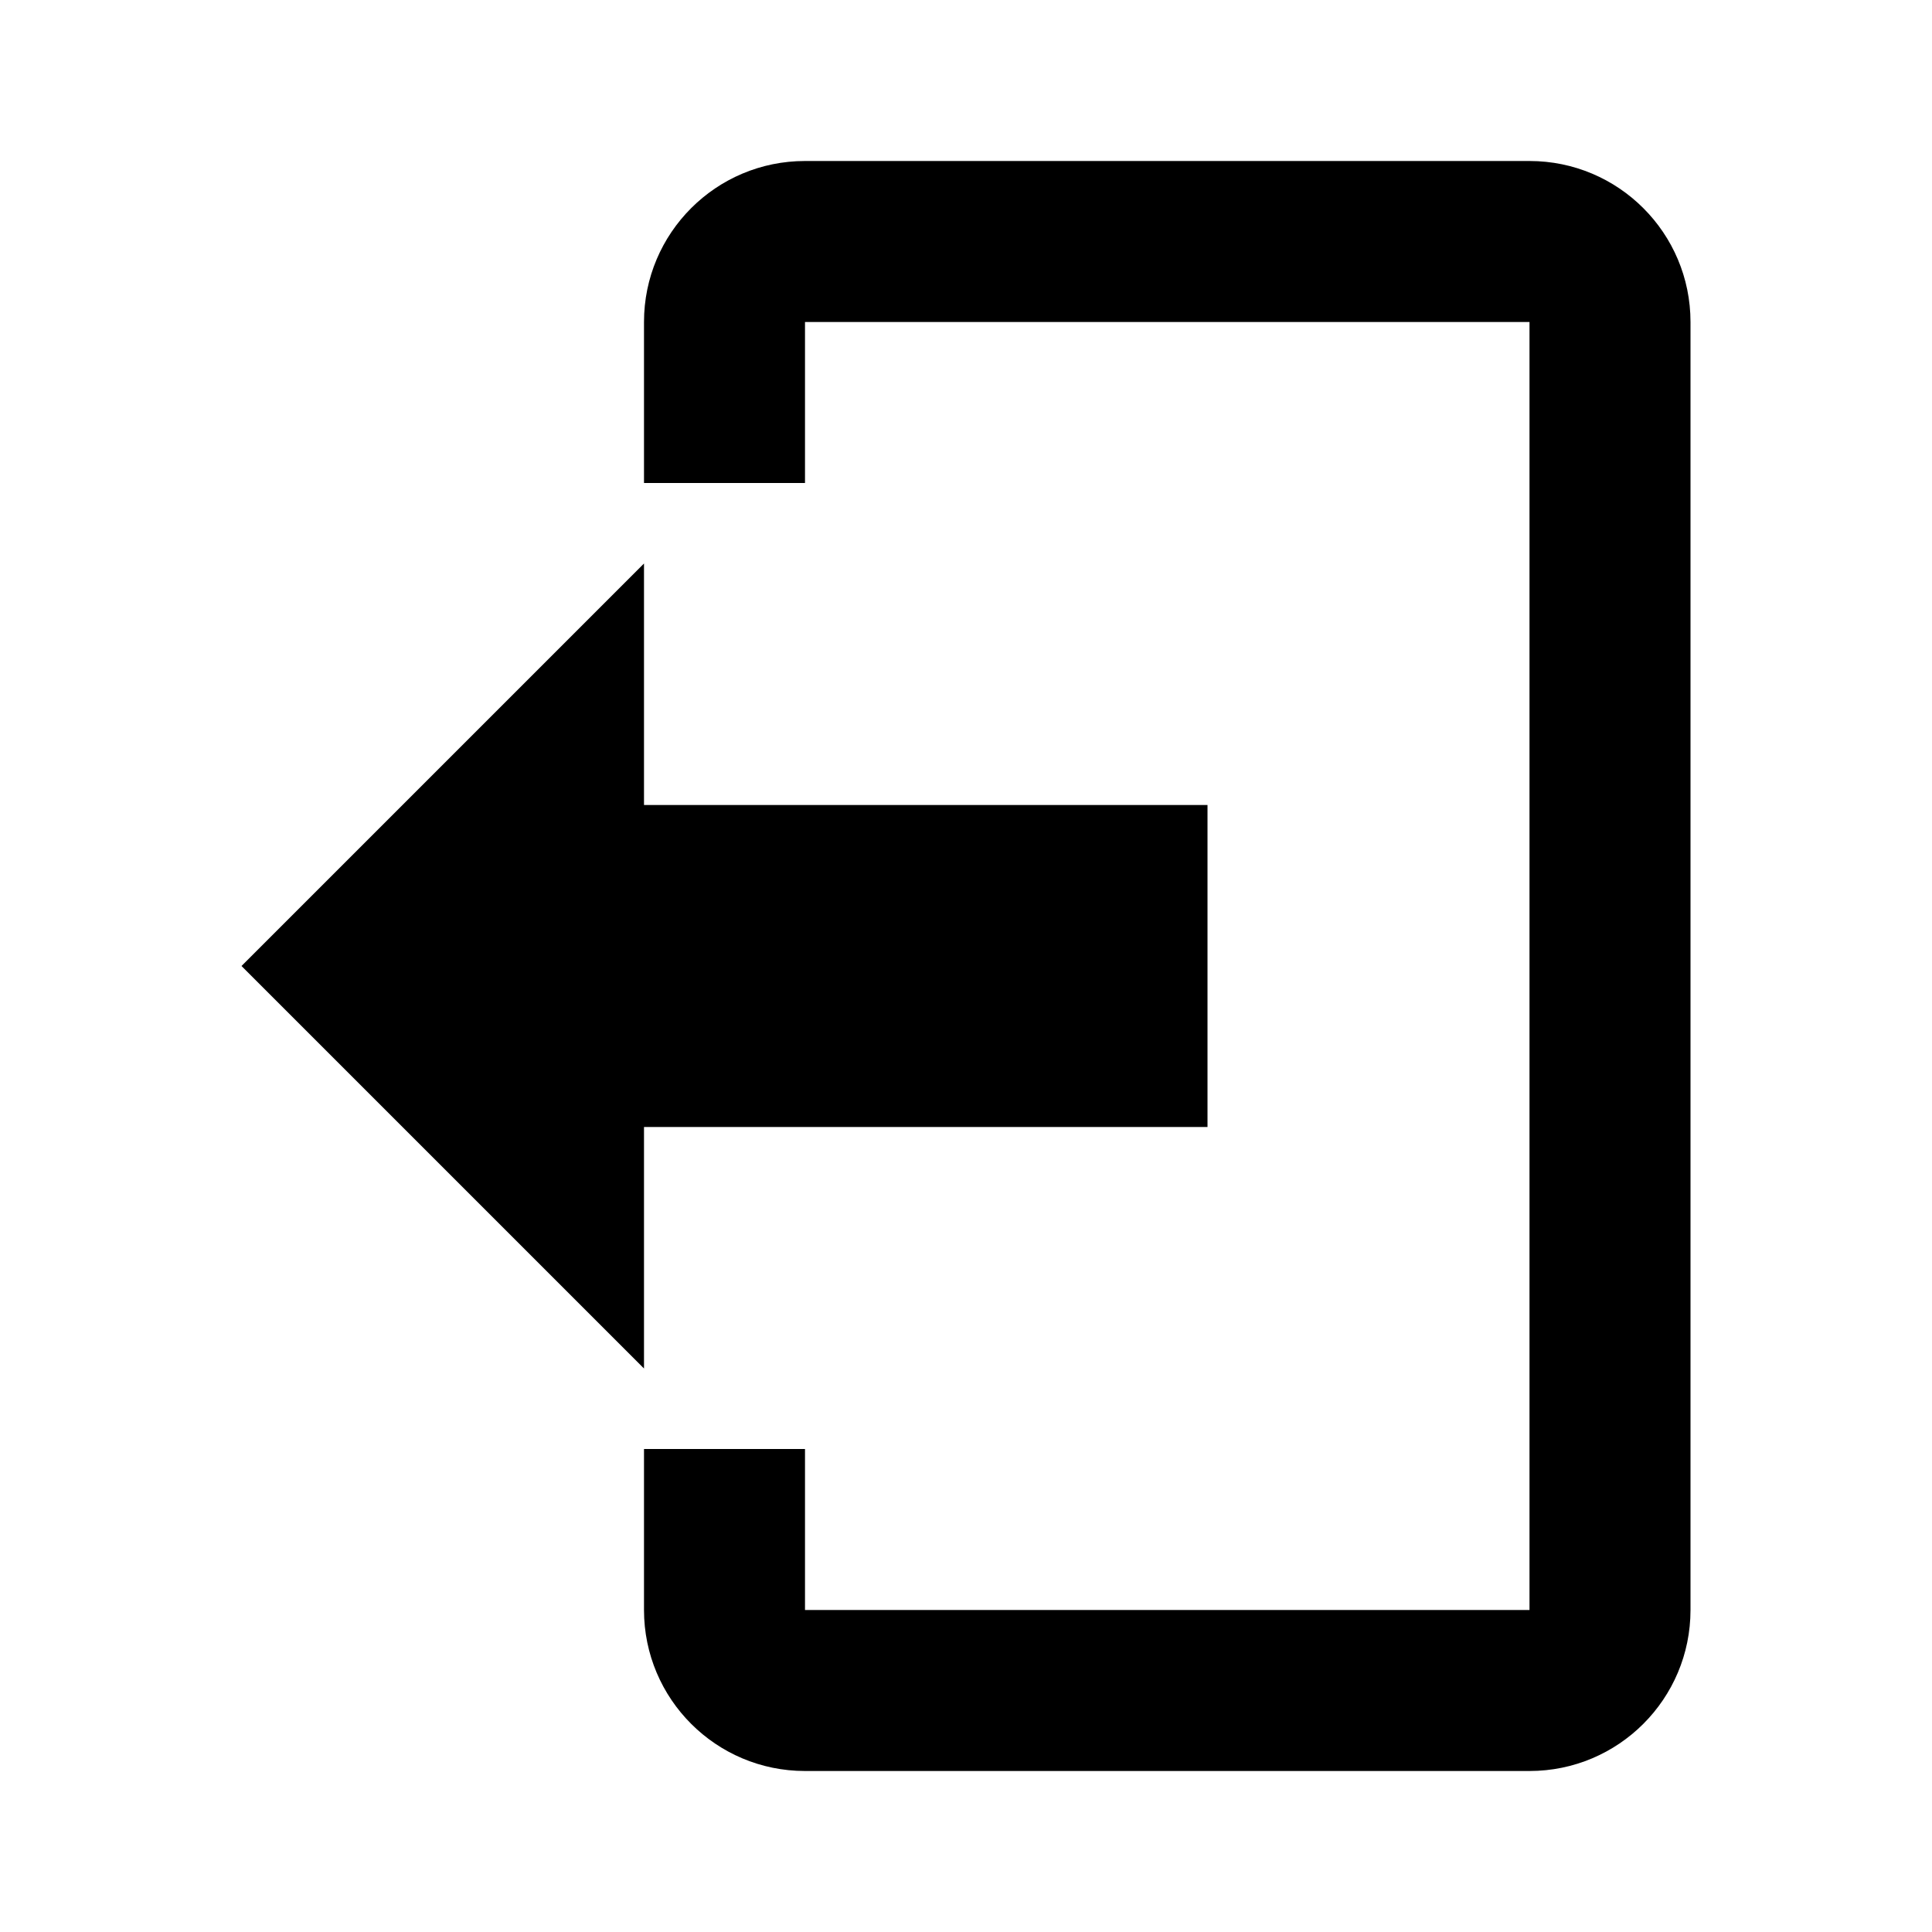
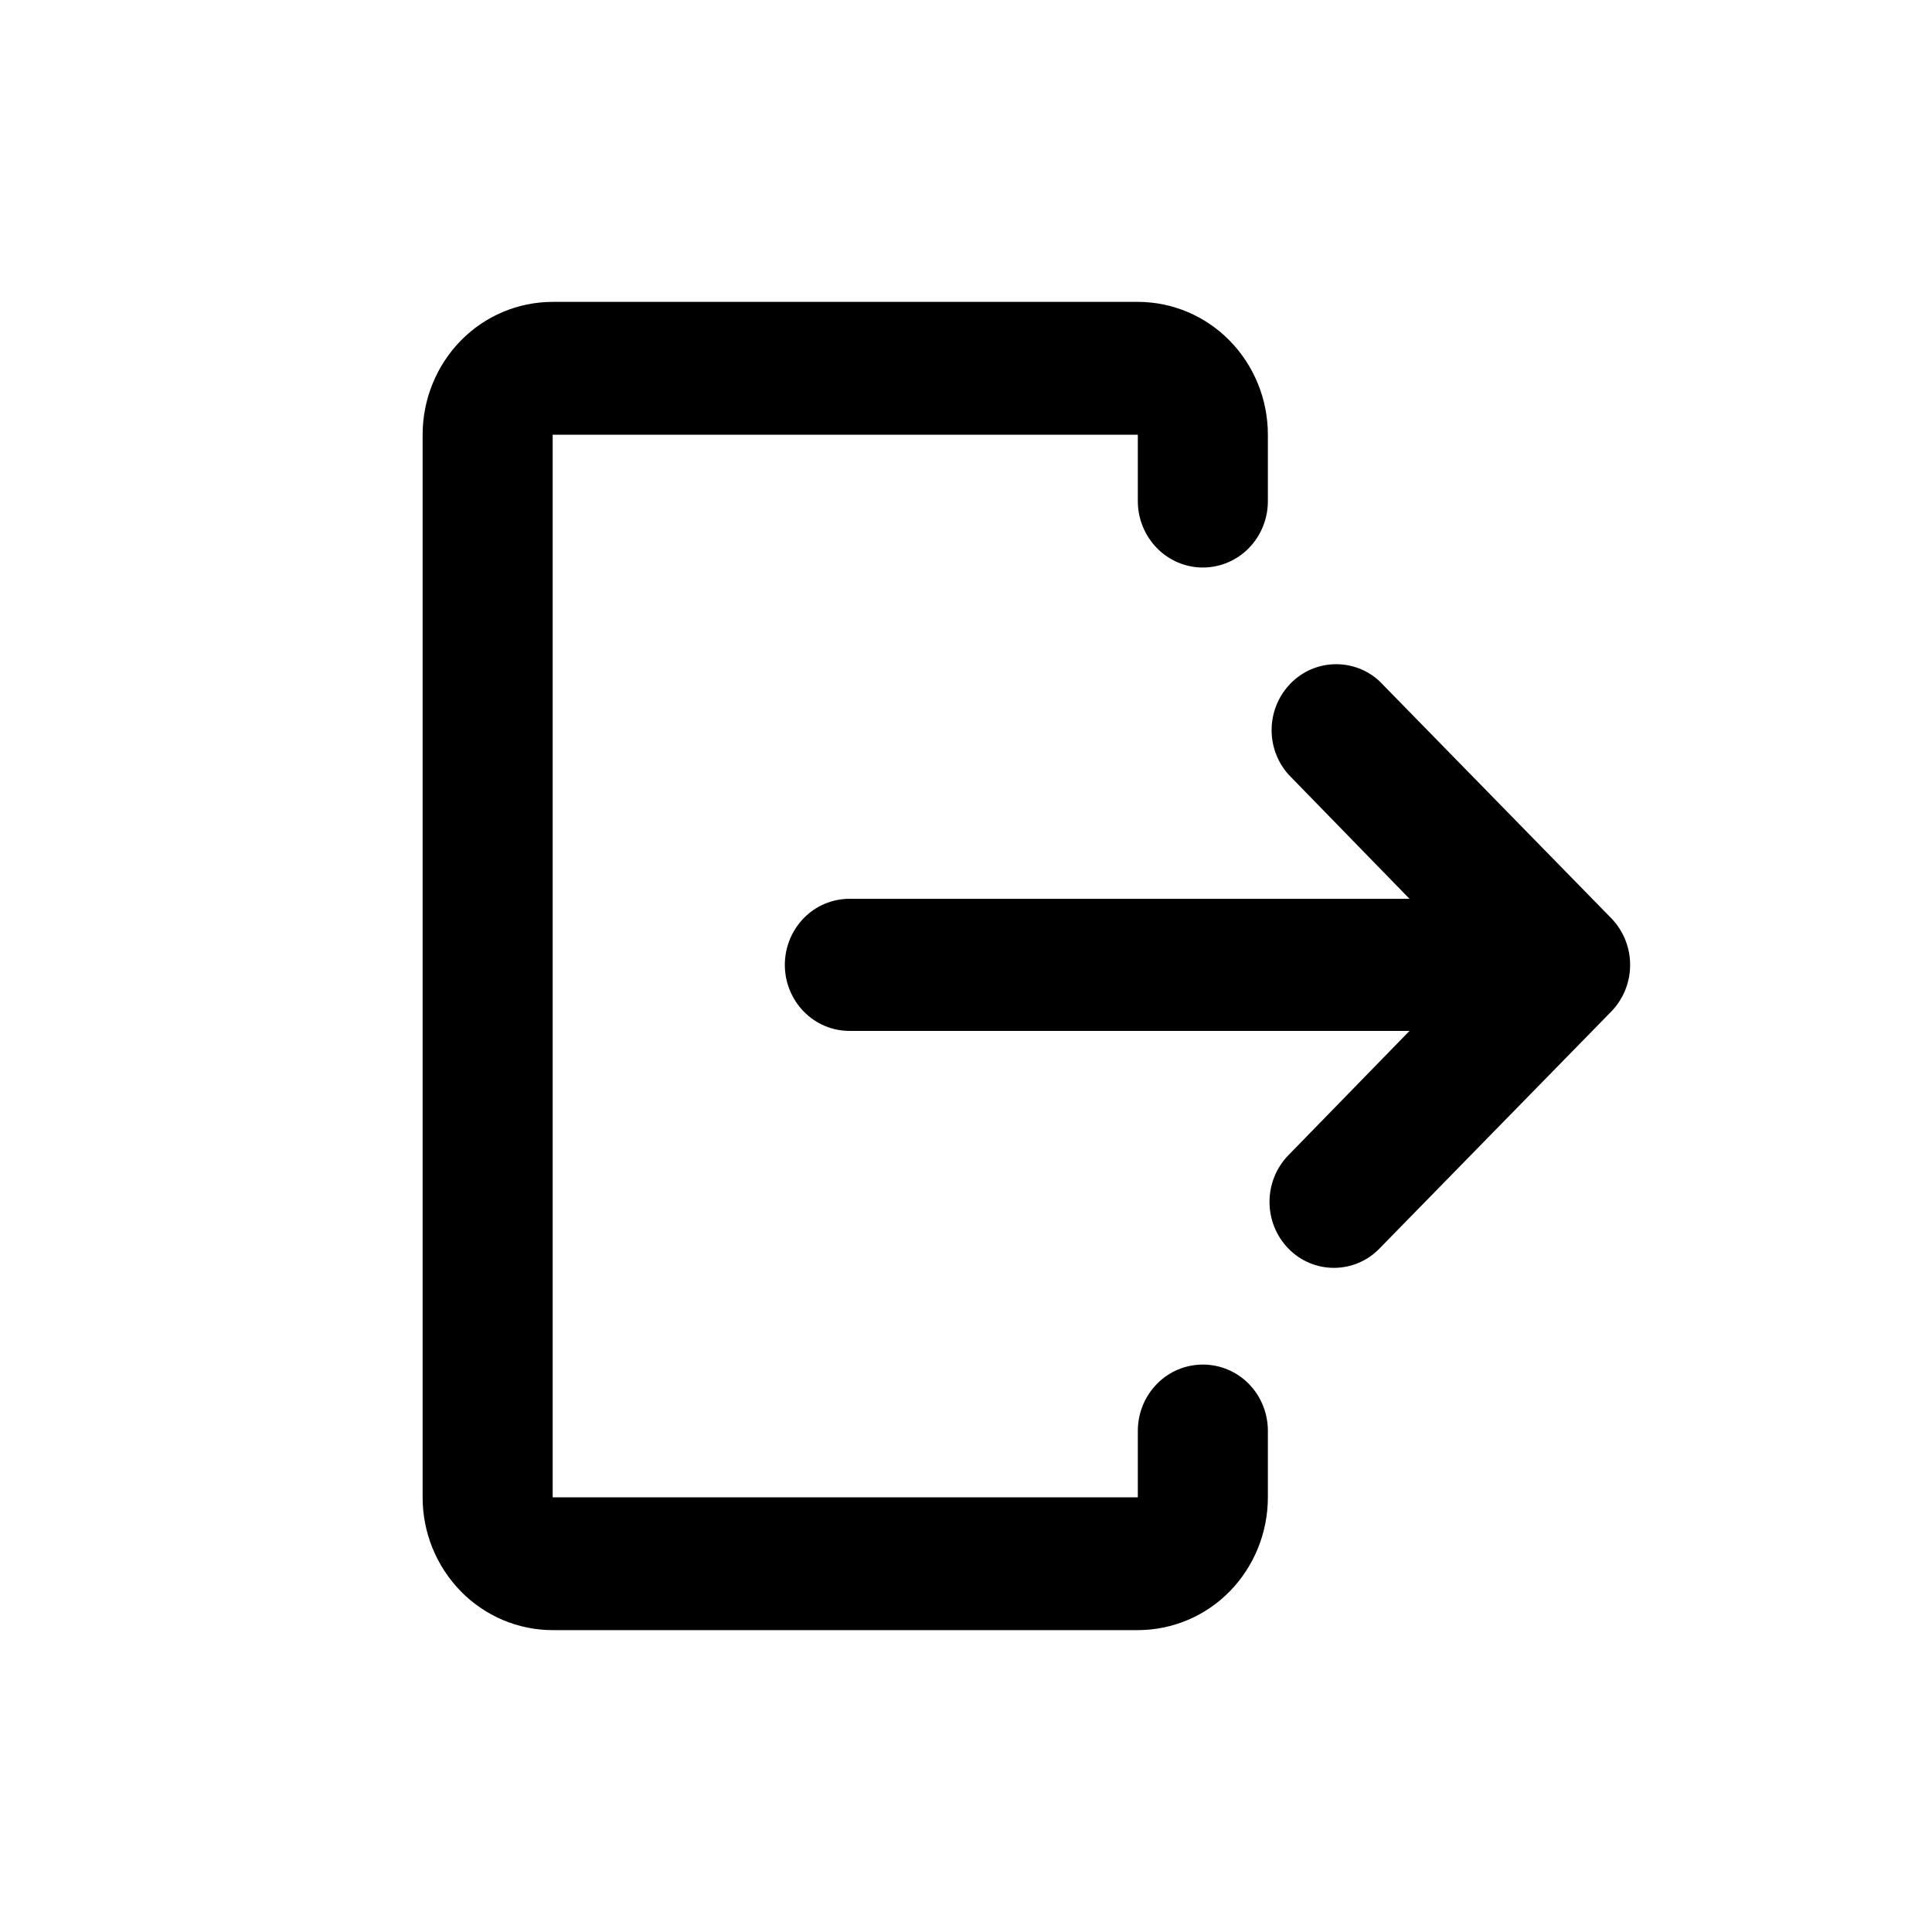
- <svg xmlns="http://www.w3.org/2000/svg" width="1em" height="1em" viewBox="0 0 24 24">
-   <g transform="rotate(180 12 12)">
-     <path fill="currentColor" d="M16 17v-3H9v-4h7V7l5 5l-5 5M14 2a2 2 0 0 1 2 2v2h-2V4H5v16h9v-2h2v2a2 2 0 0 1-2 2H5a2 2 0 0 1-2-2V4a2 2 0 0 1 2-2h9Z" />
-   </g>
+ <svg xmlns="http://www.w3.org/2000/svg" fill="currentColor" viewBox="0 0 32 32">
+   <path d="M9.154 5h9.692c.571 0 1.12.232 1.523.644.404.413.631.973.631 1.556v1.1c0 .292-.113.572-.315.778a1.066 1.066 0 0 1-.762.322c-.285 0-.56-.116-.761-.322a1.112 1.112 0 0 1-.316-.778V7.2H9.154v17.6h9.692v-1.1c0-.292.114-.572.316-.778a1.065 1.065 0 0 1 1.523 0c.202.206.315.486.315.778v1.1c0 .584-.227 1.143-.63 1.556a2.131 2.131 0 0 1-1.524.644H9.154c-.571 0-1.12-.232-1.523-.644A2.224 2.224 0 0 1 7 24.8V7.2c0-.583.227-1.143.63-1.556A2.131 2.131 0 0 1 9.155 5Z" />
+   <path d="M21.34 20.68a1.049 1.049 0 0 0 1.508 0l3.839-3.925a1.112 1.112 0 0 0 0-1.547l-3.839-3.926a1.055 1.055 0 0 0-1.472.038 1.108 1.108 0 0 0-.037 1.506l2.007 2.061H14.07a1.06 1.06 0 0 0-.757.32 1.112 1.112 0 0 0 0 1.548c.201.205.473.32.757.32h9.276l-2.008 2.061c-.2.205-.311.483-.311.772 0 .29.113.567.313.772Z" />
</svg>
